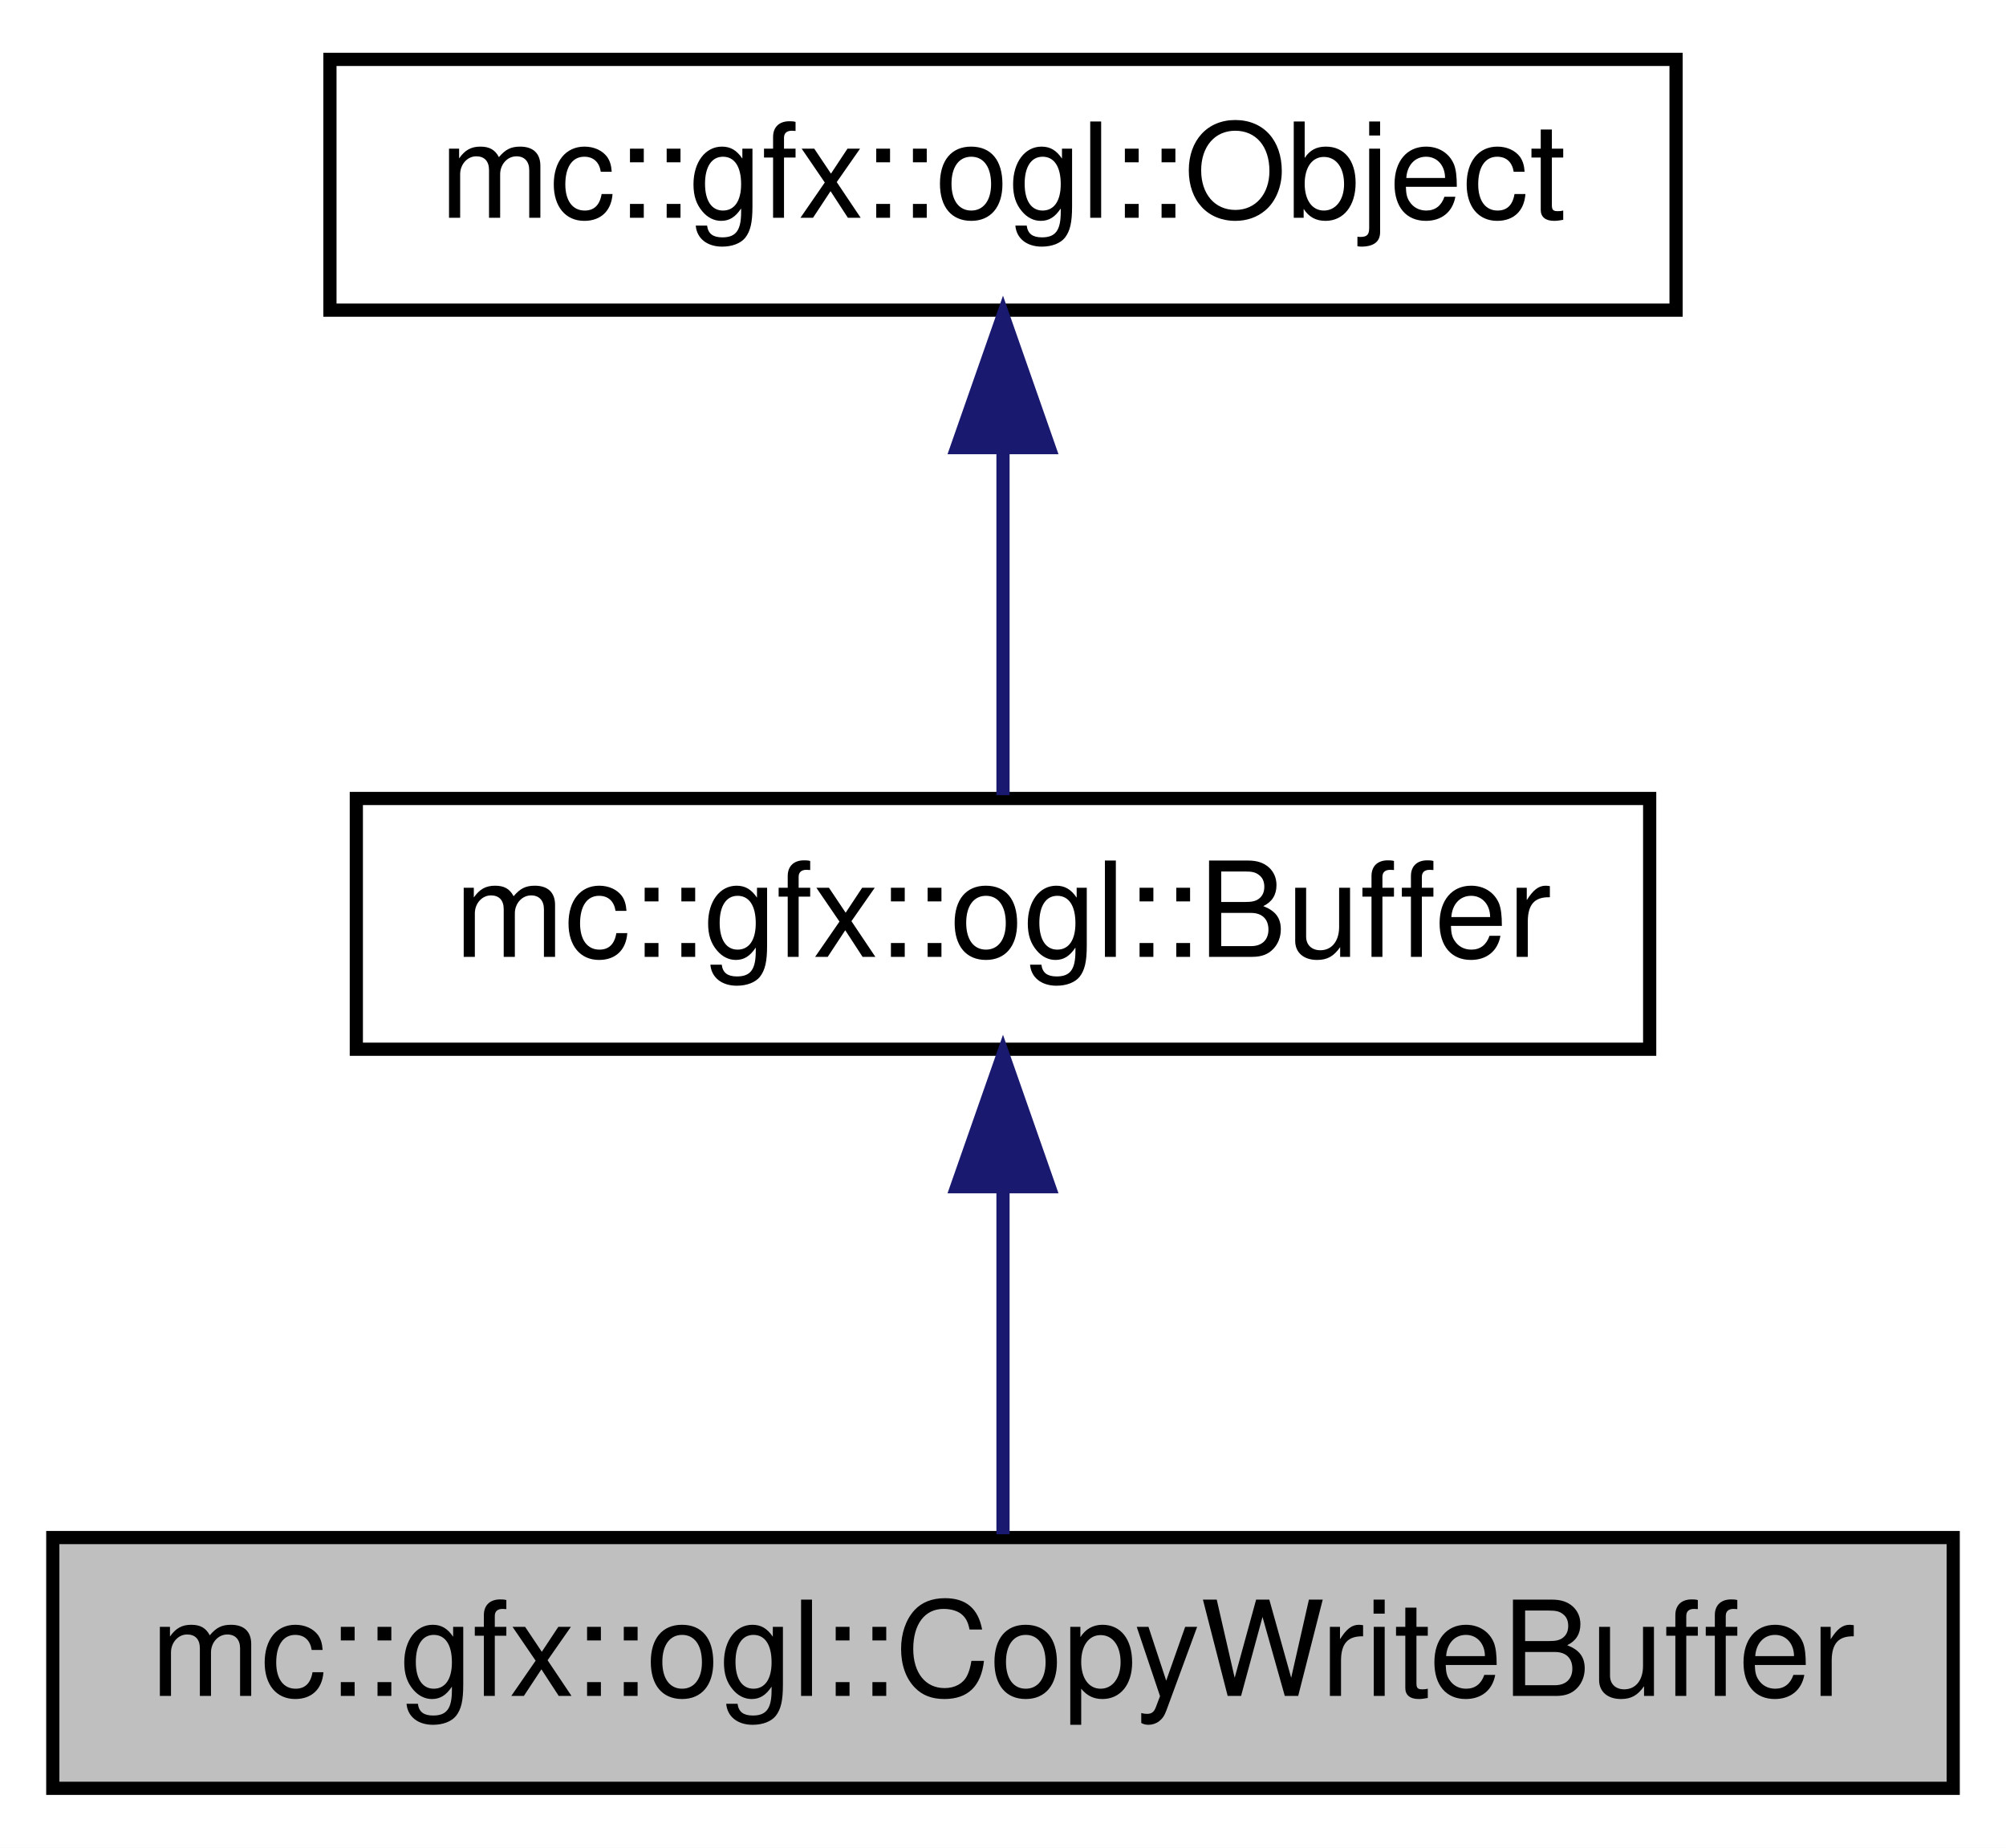
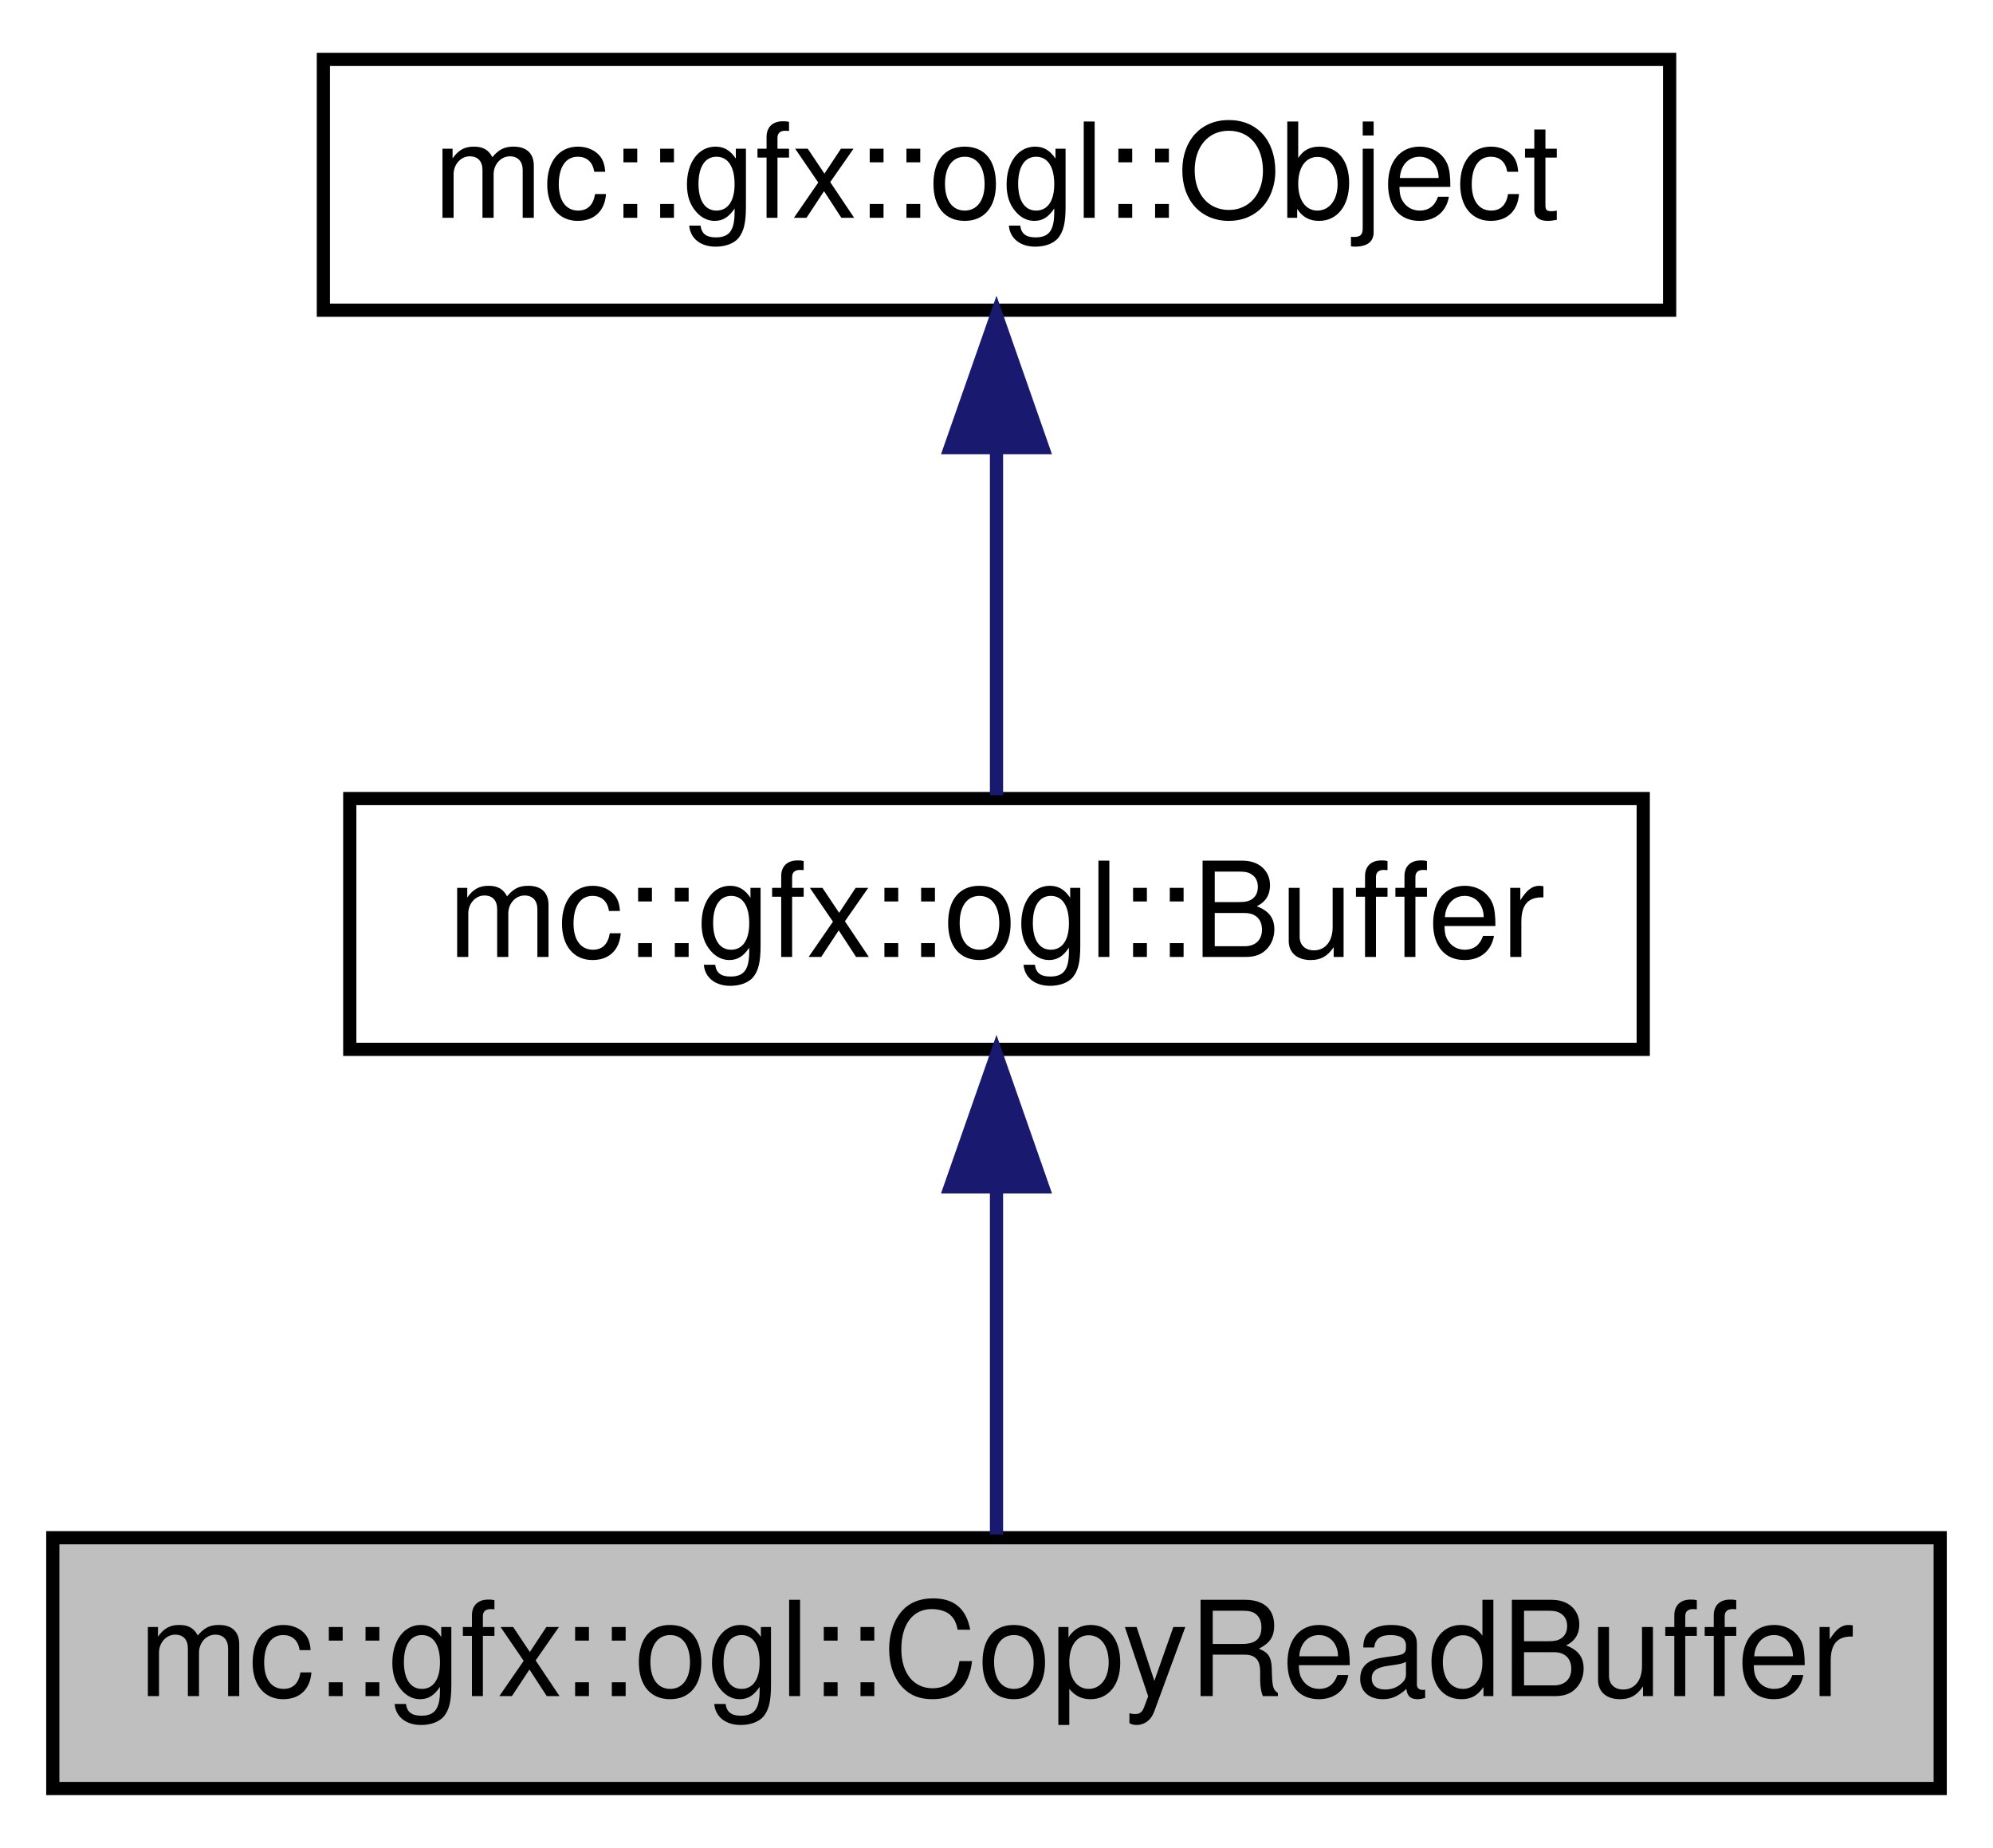
- <svg xmlns="http://www.w3.org/2000/svg" xmlns:xlink="http://www.w3.org/1999/xlink" width="152pt" height="140pt" viewBox="0.00 0.00 152.00 140.00">
+ <svg xmlns="http://www.w3.org/2000/svg" xmlns:xlink="http://www.w3.org/1999/xlink" width="151pt" height="140pt" viewBox="0.00 0.00 151.00 140.00">
  <g id="graph0" class="graph" transform="scale(1 1) rotate(0) translate(4 136)">
-     <polygon fill="white" stroke="none" points="-4,4 -4,-136 148,-136 148,4 -4,4" />
+     <polygon fill="white" stroke="none" points="-4,4 -4,-136 147,-136 147,4 -4,4" />
    <g id="node1" class="node">
-       <polygon fill="#bfbfbf" stroke="black" points="0,-0.5 0,-19.5 144,-19.5 144,-0.5 0,-0.5" />
-       <text text-anchor="middle" x="72" y="-7.5" font-family="Helvetica,sans-Serif" font-size="10.00">mc::gfx::ogl::CopyWriteBuffer</text>
+       <polygon fill="#bfbfbf" stroke="black" points="0,-0.5 0,-19.5 143,-19.5 143,-0.5 0,-0.5" />
+       <text text-anchor="middle" x="71.5" y="-7.5" font-family="Helvetica,sans-Serif" font-size="10.00">mc::gfx::ogl::CopyReadBuffer</text>
    </g>
    <g id="node2" class="node">
      <g id="a_node2">
-         <a xlink:href="../../da/da0/a00009.html" target="_top" xlink:title="Represents a sslBuffer of memory in the GPU. ">
-           <polygon fill="white" stroke="black" points="23,-56.5 23,-75.5 121,-75.5 121,-56.5 23,-56.5" />
-           <text text-anchor="middle" x="72" y="-63.5" font-family="Helvetica,sans-Serif" font-size="10.00">mc::gfx::ogl::Buffer</text>
+         <a xlink:href="../../d7/dec/a00010.html" target="_top" xlink:title="Represents a sslBuffer of memory in the GPU. ">
+           <polygon fill="white" stroke="black" points="22.5,-56.5 22.5,-75.5 120.5,-75.5 120.5,-56.5 22.5,-56.5" />
+           <text text-anchor="middle" x="71.5" y="-63.5" font-family="Helvetica,sans-Serif" font-size="10.00">mc::gfx::ogl::Buffer</text>
        </a>
      </g>
    </g>
    <g id="edge1" class="edge">
-       <path fill="none" stroke="midnightblue" d="M72,-45.804C72,-36.91 72,-26.78 72,-19.751" />
-       <polygon fill="midnightblue" stroke="midnightblue" points="68.5,-46.083 72,-56.083 75.5,-46.083 68.5,-46.083" />
+       <path fill="none" stroke="midnightblue" d="M71.5,-45.804C71.5,-36.91 71.5,-26.78 71.5,-19.751" />
+       <polygon fill="midnightblue" stroke="midnightblue" points="68,-46.083 71.5,-56.083 75,-46.083 68,-46.083" />
    </g>
    <g id="node3" class="node">
      <g id="a_node3">
-         <a xlink:href="../../d4/d8c/a00035.html" target="_top" xlink:title="Represents a OpenGL object in memory. ">
-           <polygon fill="white" stroke="black" points="21,-112.5 21,-131.5 123,-131.5 123,-112.5 21,-112.5" />
-           <text text-anchor="middle" x="72" y="-119.5" font-family="Helvetica,sans-Serif" font-size="10.00">mc::gfx::ogl::Object</text>
+         <a xlink:href="../../de/d8c/a00036.html" target="_top" xlink:title="Represents a OpenGL object in memory. ">
+           <polygon fill="white" stroke="black" points="20.5,-112.5 20.5,-131.5 122.5,-131.5 122.5,-112.5 20.5,-112.5" />
+           <text text-anchor="middle" x="71.5" y="-119.5" font-family="Helvetica,sans-Serif" font-size="10.00">mc::gfx::ogl::Object</text>
        </a>
      </g>
    </g>
    <g id="edge2" class="edge">
-       <path fill="none" stroke="midnightblue" d="M72,-101.805C72,-92.91 72,-82.78 72,-75.751" />
-       <polygon fill="midnightblue" stroke="midnightblue" points="68.5,-102.083 72,-112.083 75.5,-102.083 68.5,-102.083" />
+       <path fill="none" stroke="midnightblue" d="M71.5,-101.805C71.5,-92.91 71.5,-82.78 71.5,-75.751" />
+       <polygon fill="midnightblue" stroke="midnightblue" points="68,-102.083 71.5,-112.083 75,-102.083 68,-102.083" />
    </g>
  </g>
</svg>
